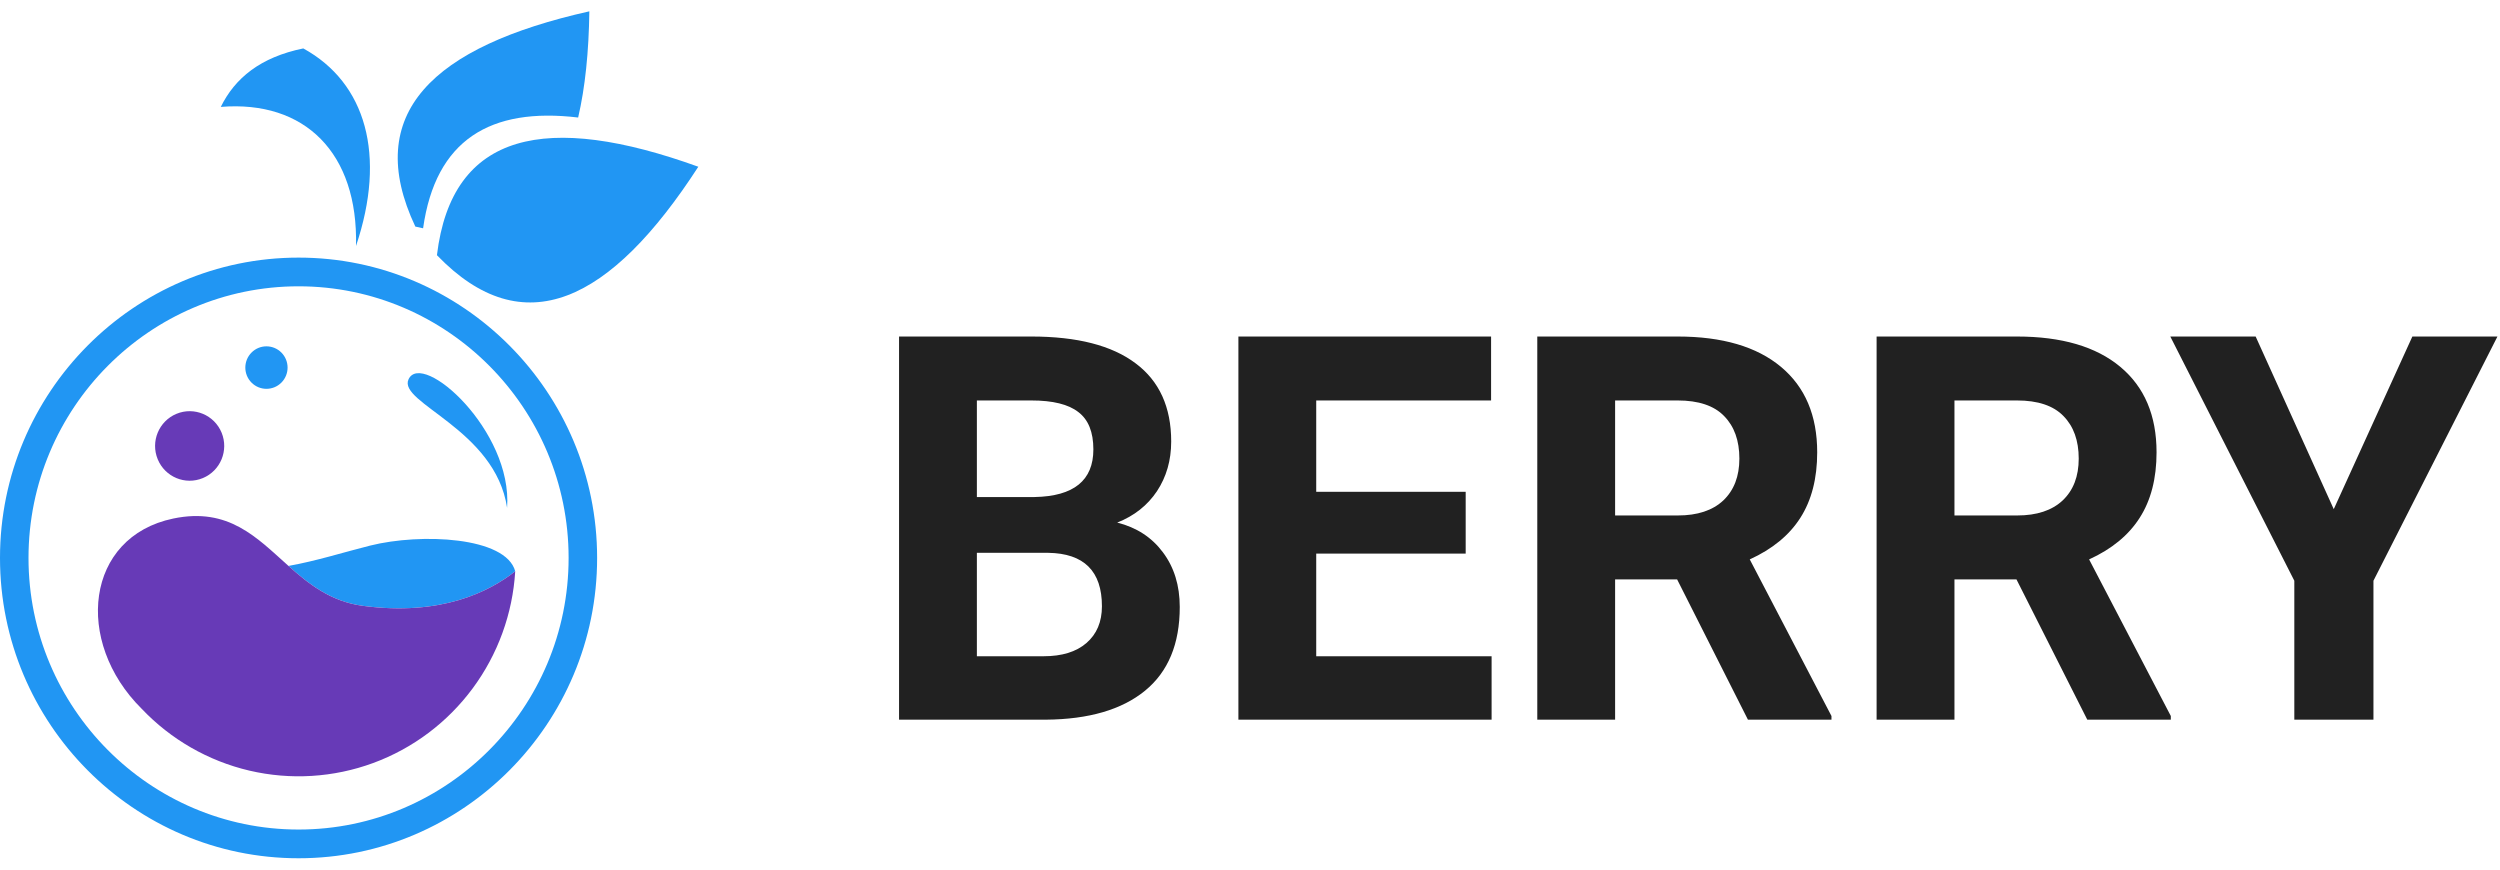
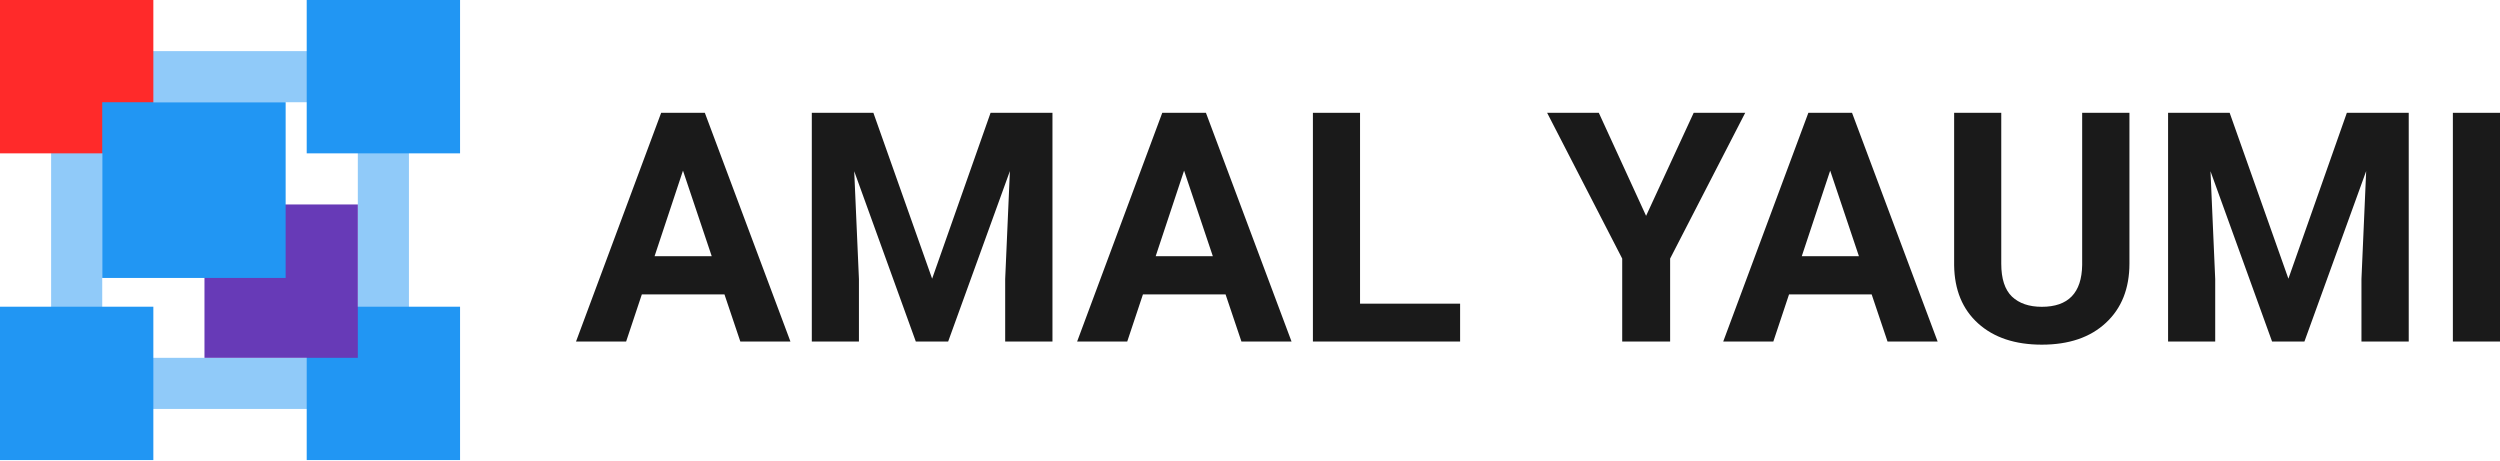
- <svg xmlns="http://www.w3.org/2000/svg" width="92" height="32" viewBox="0 0 92 32" fill="none">
-   <path d="M33.085 26.484V12.384H37.954C39.641 12.384 40.92 12.713 41.792 13.372C42.664 14.024 43.1 14.982 43.1 16.248C43.1 16.939 42.925 17.549 42.575 18.078C42.225 18.601 41.738 18.985 41.114 19.231C41.827 19.411 42.387 19.776 42.795 20.325C43.208 20.874 43.415 21.545 43.415 22.339C43.415 23.695 42.989 24.721 42.136 25.419C41.283 26.116 40.067 26.471 38.489 26.484H33.085ZM35.949 20.344V24.15H38.403C39.078 24.15 39.603 23.989 39.978 23.666C40.36 23.337 40.551 22.885 40.551 22.31C40.551 21.019 39.892 20.364 38.575 20.344H35.949ZM35.949 18.291H38.069C39.514 18.265 40.236 17.681 40.236 16.538C40.236 15.899 40.051 15.441 39.682 15.163C39.319 14.879 38.743 14.737 37.954 14.737H35.949V18.291ZM53.937 20.373H48.437V24.15H54.891V26.484H45.573V12.384H54.872V14.737H48.437V18.098H53.937V20.373ZM61.718 21.322H59.436V26.484H56.572V12.384H61.736C63.379 12.384 64.645 12.755 65.537 13.498C66.428 14.24 66.873 15.289 66.873 16.645C66.873 17.607 66.666 18.411 66.253 19.056C65.846 19.695 65.225 20.206 64.391 20.586L67.398 26.349V26.484H64.324L61.718 21.322ZM59.436 18.969H61.746C62.466 18.969 63.023 18.785 63.417 18.417C63.811 18.043 64.009 17.529 64.009 16.877C64.009 16.212 63.821 15.689 63.446 15.309C63.077 14.928 62.507 14.737 61.736 14.737H59.436V18.969ZM74.206 21.322H71.924V26.484H69.059V12.384H74.225C75.867 12.384 77.134 12.755 78.025 13.498C78.916 14.24 79.361 15.289 79.361 16.645C79.361 17.607 79.154 18.411 78.74 19.056C78.333 19.695 77.713 20.206 76.879 20.586L79.886 26.349V26.484H76.812L74.206 21.322ZM71.924 18.969H74.234C74.953 18.969 75.51 18.785 75.905 18.417C76.3 18.043 76.497 17.529 76.497 16.877C76.497 16.212 76.309 15.689 75.934 15.309C75.564 14.928 74.995 14.737 74.225 14.737H71.924V18.969ZM85.882 18.737L88.775 12.384H91.906L87.343 21.371V26.484H84.431V21.371L79.867 12.384H83.008L85.882 18.737Z" fill="#212121" />
-   <path d="M10.987 31.584C4.928 31.584 0 26.626 0 20.532C0 14.438 4.929 9.48 10.987 9.48C17.045 9.48 21.974 14.438 21.974 20.532C21.974 26.626 17.046 31.584 10.987 31.584ZM10.987 10.536C5.508 10.536 1.049 15.02 1.049 20.532C1.049 26.044 5.508 30.527 10.987 30.527C16.466 30.527 20.925 26.043 20.925 20.531C20.925 15.019 16.467 10.536 10.987 10.536Z" fill="#2196F3" />
-   <path d="M18.96 21.023C18.618 19.748 15.485 19.611 13.62 20.078C12.644 20.323 11.646 20.643 10.616 20.826C11.37 21.499 12.179 22.135 13.34 22.293C16.221 22.684 18.011 21.775 18.96 21.023Z" fill="#2196F3" />
-   <path d="M13.34 22.293C12.176 22.135 11.37 21.499 10.616 20.826C9.45 19.786 8.413 18.658 6.377 19.082C3.141 19.757 2.715 23.608 5.214 26.083C6.287 27.213 7.665 28.004 9.178 28.359C10.691 28.713 12.274 28.616 13.733 28.079C15.192 27.542 16.464 26.588 17.392 25.335C18.321 24.082 18.866 22.584 18.96 21.023C18.011 21.775 16.221 22.684 13.34 22.293Z" fill="#673AB7" />
-   <path d="M15.034 13.959C14.63 14.829 18.23 15.796 18.661 18.688C18.869 15.841 15.534 12.882 15.034 13.959Z" fill="#2196F3" />
-   <path d="M7.466 17.593C8.115 17.323 8.423 16.575 8.155 15.922C7.886 15.269 7.142 14.959 6.493 15.229C5.844 15.5 5.535 16.248 5.804 16.901C6.073 17.554 6.817 17.864 7.466 17.593Z" fill="#673AB7" />
-   <path d="M10.355 14.08C10.659 13.775 10.659 13.28 10.355 12.974C10.051 12.669 9.559 12.669 9.256 12.974C8.952 13.28 8.952 13.775 9.256 14.08C9.559 14.385 10.051 14.385 10.355 14.08Z" fill="#2196F3" />
-   <path d="M13.101 9.052C14.225 5.715 13.47 3.049 11.161 1.782C9.584 2.105 8.647 2.873 8.125 3.934C11.22 3.682 13.184 5.63 13.101 9.052Z" fill="#2196F3" />
-   <path d="M25.698 6.136C20.139 4.129 16.63 4.818 16.079 9.391C19.265 12.697 22.474 11.115 25.698 6.136Z" fill="#2196F3" />
-   <path d="M21.276 4.325C21.534 3.217 21.668 1.908 21.688 0.417C15.923 1.709 13.322 4.177 15.284 8.338C15.382 8.362 15.475 8.381 15.57 8.401C16.028 5.144 18.046 3.938 21.276 4.325Z" fill="#2196F3" />
+ <svg xmlns="http://www.w3.org/2000/svg" width="171.282" height="31.52" viewBox="0 0 171.282 31.52" fill="none" version="1.1" id="svg22">
+   <defs id="defs26" />
+   <g id="g139" transform="matrix(0.6185299,0,0,0.6185299,42.07981,-2.899551)">
+     <path d="m -62.37,10.35 v 39.635 h 39.635 V 10.35 Z m 33.973,33.973 H -56.708 V 16.012 h 28.311 z" fill="#90caf9" id="path2-5" style="stroke-width:0.066" />
+     <path d="m -68.032,4.688 h 16.986 V 21.674 h -16.986 z" fill="#d81b60" id="path4-3" style="fill:#ff2a2a;stroke-width:0.066" />
+     <path d="m -34.059,4.688 h 16.986 V 21.674 H -34.059 Z M -68.032,38.661 h 16.986 V 55.647 h -16.986 z m 33.973,0 h 16.986 V 55.647 h -16.986 z" fill="#2196f3" id="path6-5" style="fill:#2196f3;fill-opacity:1;stroke-width:0.066" />
+     <path d="m -45.383,27.336 h 16.986 V 44.323 H -45.383 Z" fill="#d81b60" id="path4-3-8" style="fill:#673ab7;fill-opacity:1;stroke-width:0.066" />
+     <path d="m -56.708,16.012 h 20.316 v 19.463 h -20.316 z" fill="#d81b60" id="path32266" style="fill:#2196f3;fill-opacity:1;stroke-width:0.078" />
+   </g>
+   <g aria-label="AMAL YAUMI" id="text1716" style="font-size:22.041px;line-height:1.25;fill:#1a1a1a;stroke-width:0.551">
+     <path d="m 49.635,20.17 h -5.661 l -1.076,3.229 H 39.465 L 45.298,7.729 h 2.992 l 5.865,15.67 h -3.433 z m -4.789,-2.615 h 3.917 l -1.97,-5.865 z" style="font-weight:bold;font-family:Roboto;-inkscape-font-specification:'Roboto Bold'" id="path212" />
+     <path d="m 59.838,7.729 4.025,11.365 4.004,-11.365 h 4.24 V 23.399 H 68.868 V 19.115 l 0.323,-7.394 -4.23,11.677 h -2.217 l -4.219,-11.666 0.323,7.383 v 4.283 H 55.619 V 7.729 Z" style="font-weight:bold;font-family:Roboto;-inkscape-font-specification:'Roboto Bold'" id="path214" />
+     <path d="m 83.967,20.17 h -5.661 l -1.076,3.229 H 73.797 L 79.63,7.729 h 2.992 l 5.865,15.67 h -3.433 z m -4.789,-2.615 h 3.917 l -1.97,-5.865 z" style="font-weight:bold;font-family:Roboto;-inkscape-font-specification:'Roboto Bold'" id="path216" />
+     <path d="m 93.18,20.805 h 6.856 v 2.594 H 89.951 V 7.729 h 3.229 z" style="font-weight:bold;font-family:Roboto;-inkscape-font-specification:'Roboto Bold'" id="path218" />
+     <path d="m 112.778,14.789 3.261,-7.06 h 3.53 l -5.144,9.987 v 5.683 h -3.283 v -5.683 l -5.144,-9.987 h 3.541 z" style="font-weight:bold;font-family:Roboto;-inkscape-font-specification:'Roboto Bold'" id="path220" />
+     <path d="m 128.233,20.17 h -5.661 l -1.076,3.229 h -3.433 l 5.833,-15.67 h 2.992 l 5.865,15.67 h -3.433 z m -4.789,-2.615 h 3.917 l -1.97,-5.865 z" style="font-weight:bold;font-family:Roboto;-inkscape-font-specification:'Roboto Bold'" id="path222" />
+     <path d="M 145.894,7.729 V 18.05 q 0,2.572 -1.614,4.068 -1.604,1.496 -4.391,1.496 -2.744,0 -4.359,-1.453 -1.614,-1.453 -1.647,-3.993 V 7.729 h 3.229 V 18.071 q 0,1.539 0.732,2.249 0.743,0.7 2.045,0.7 2.723,0 2.766,-2.863 V 7.729 Z" style="font-weight:bold;font-family:Roboto;-inkscape-font-specification:'Roboto Bold'" id="path224" />
+     <path d="m 152.76,7.729 4.025,11.365 4.004,-11.365 h 4.24 V 23.399 h -3.239 V 19.115 l 0.323,-7.394 -4.23,11.677 h -2.217 L 151.447,11.732 151.77,19.115 v 4.283 h -3.229 V 7.729 Z" style="font-weight:bold;font-family:Roboto;-inkscape-font-specification:'Roboto Bold'" id="path226" />
+     <path d="m 171.282,23.399 h -3.229 V 7.729 h 3.229 z" style="font-weight:bold;font-family:Roboto;-inkscape-font-specification:'Roboto Bold'" id="path228" />
+   </g>
</svg>
